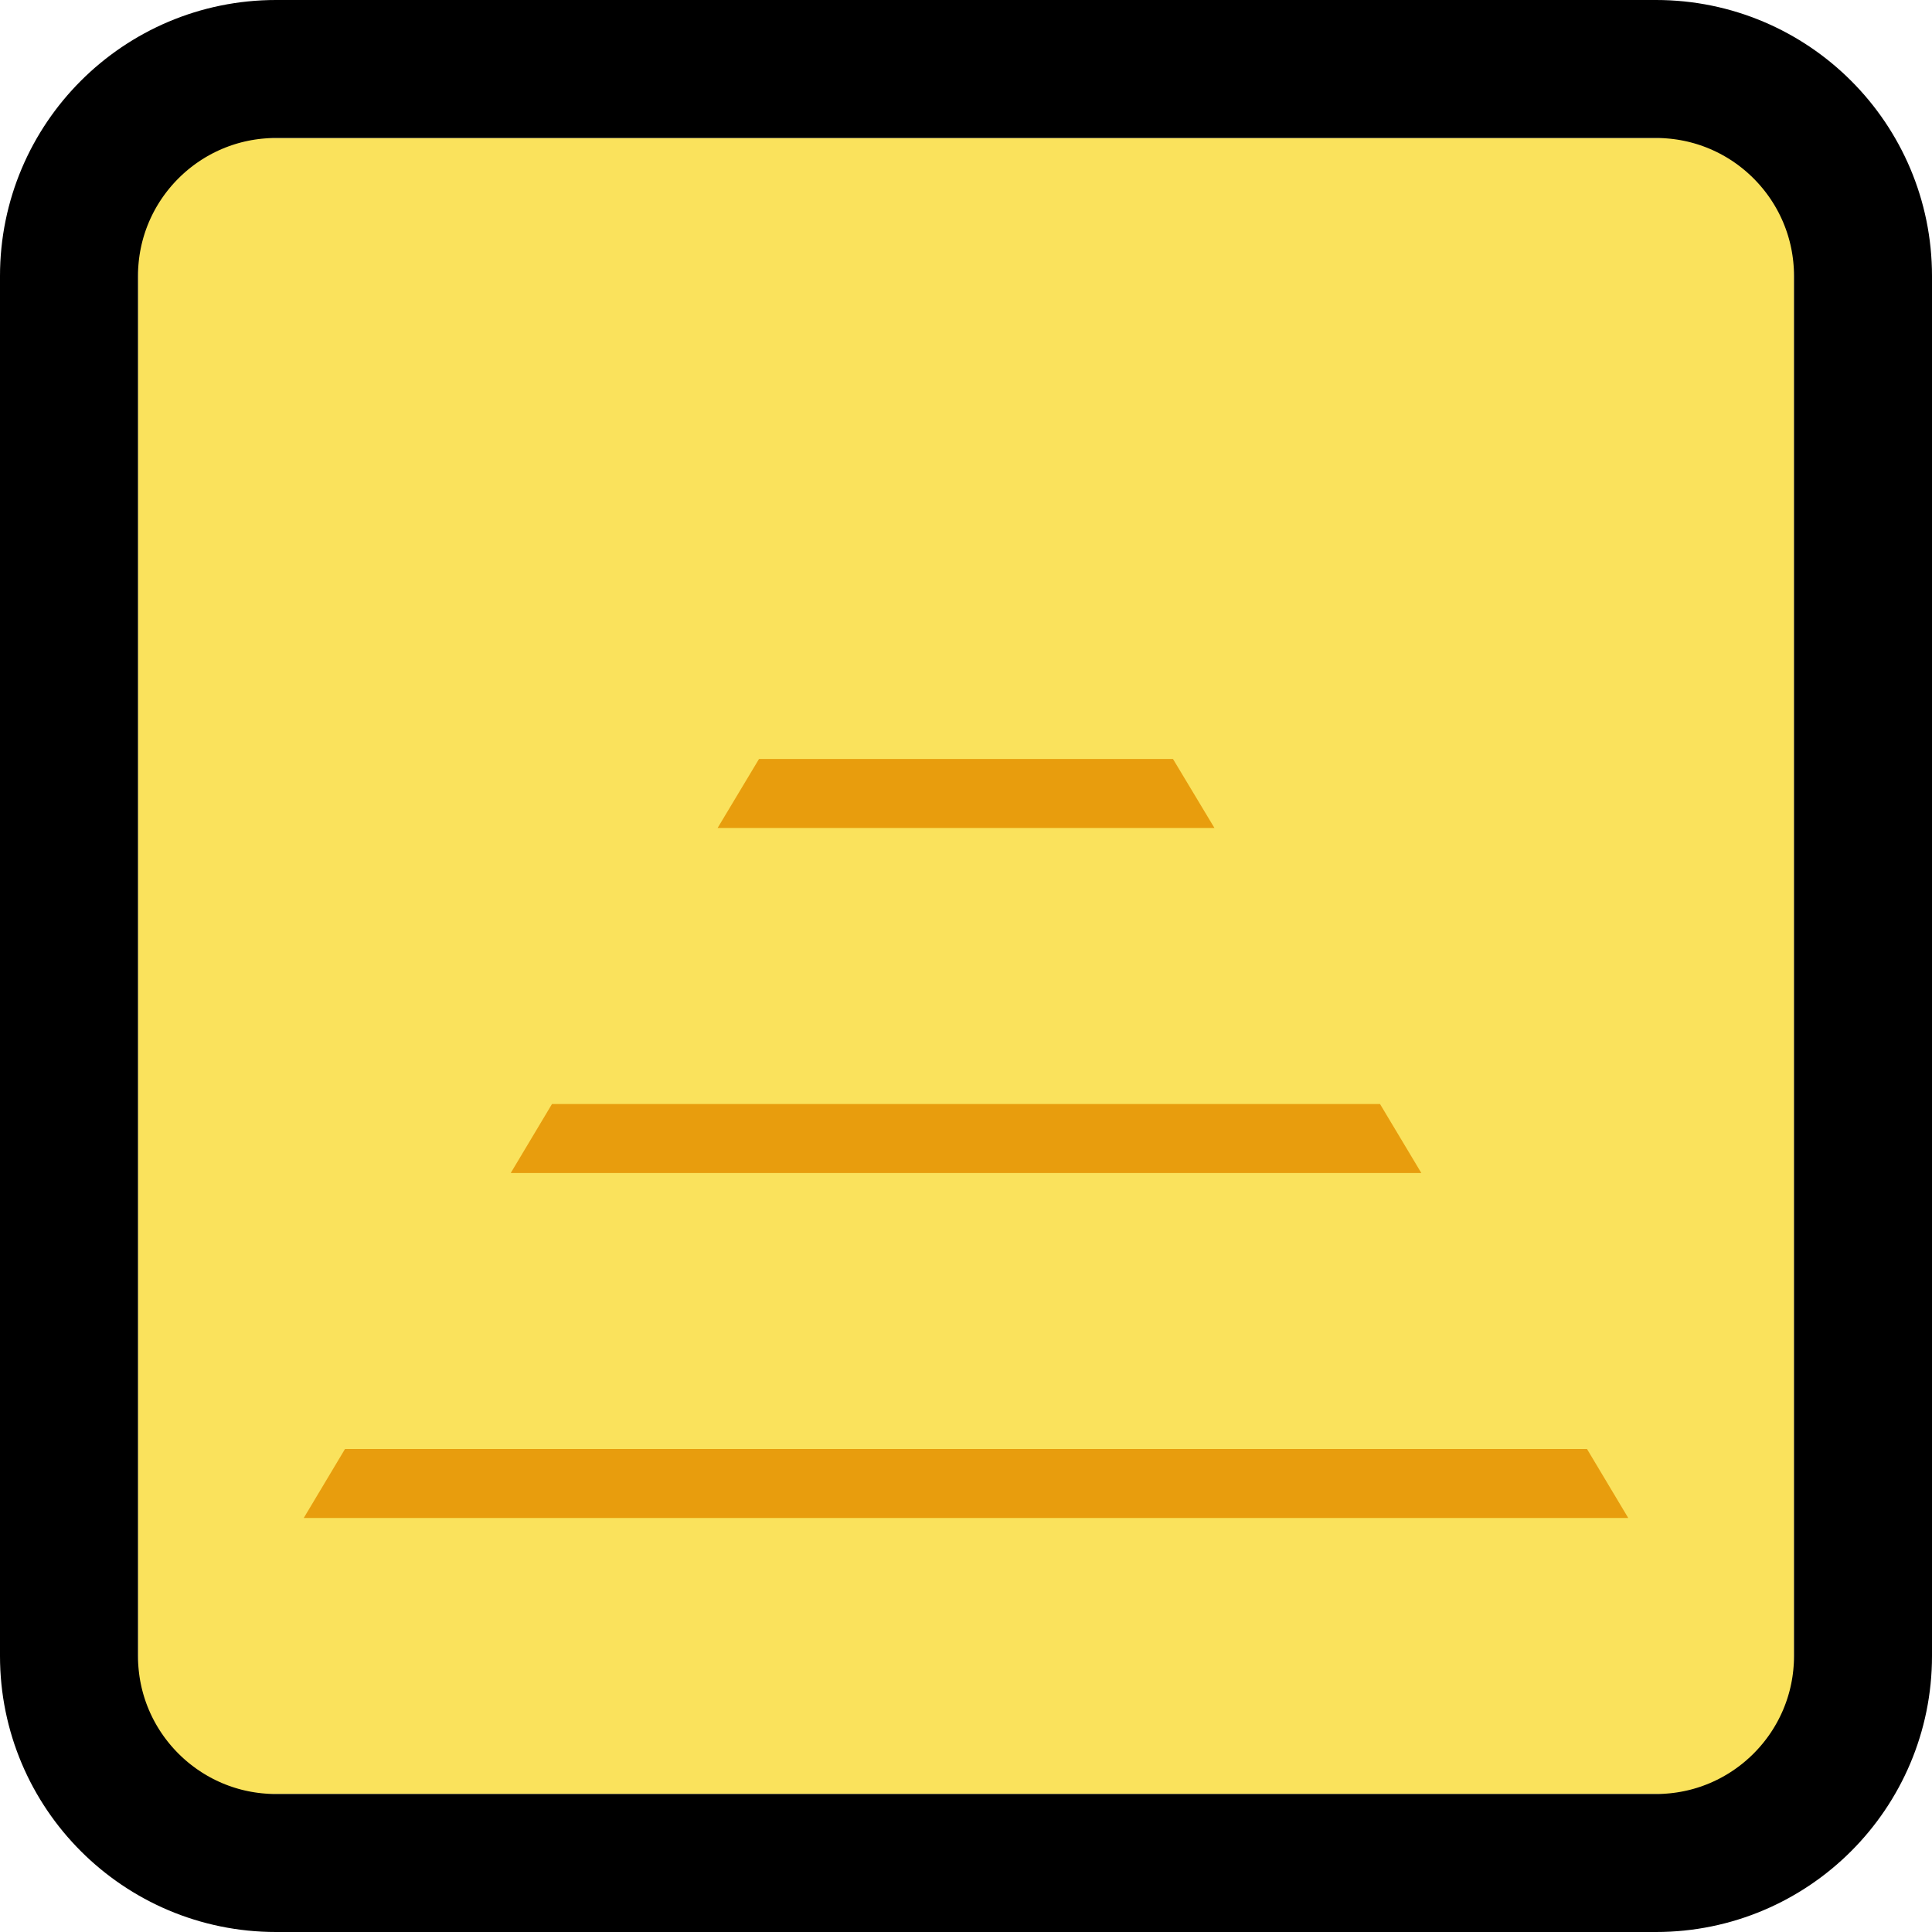
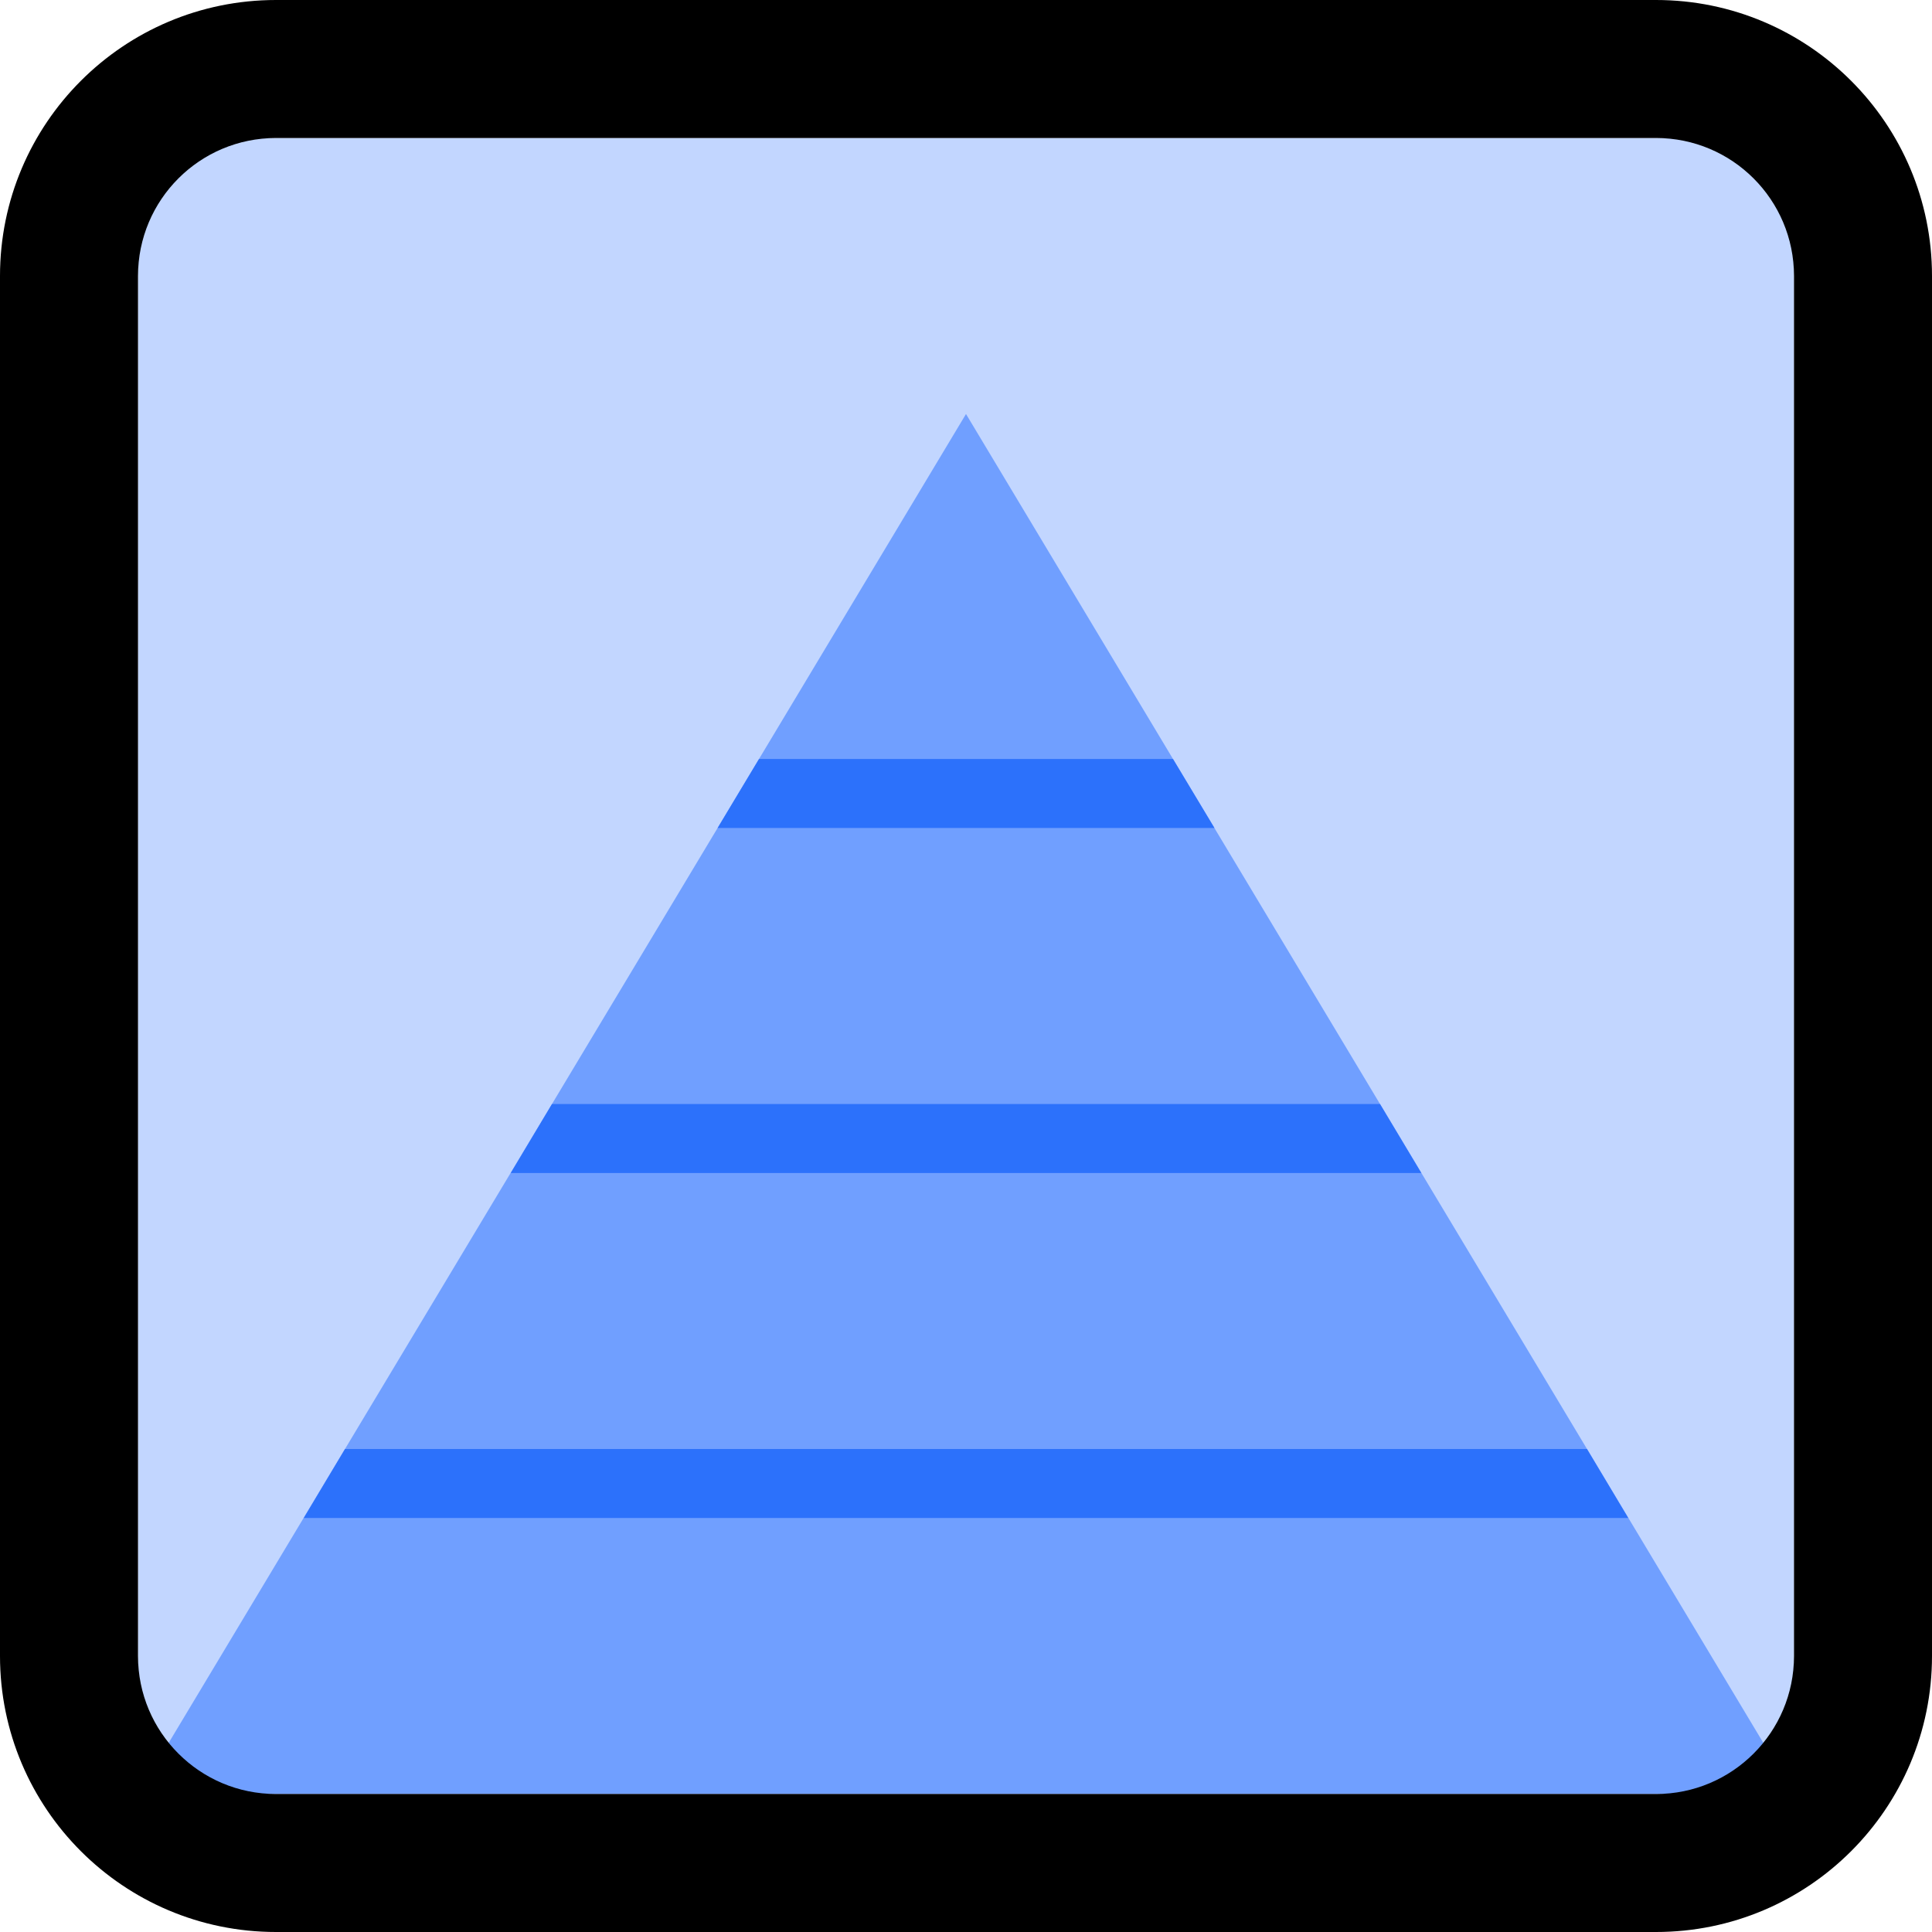
<svg xmlns="http://www.w3.org/2000/svg" version="1.1" width="28" height="28">
  <svg width="28" height="28" viewBox="0 0 28 28" fill="none">
-     <path d="M2 2H26V26H2V2Z" fill="#FAE25C" />
-     <path d="M2 2H26V26H2V2Z" fill="url(#paint0_radial_561_70)" />
-     <path d="M14 6L26 26H2L14 6Z" fill="url(#paint1_linear_561_70)" />
-     <rect x="1" y="1" width="26" height="26" rx="3" stroke="black" stroke-width="2" />
-     <path d="M5 21H23L23.598 22H4.402L5 21Z" fill="#E89D0D" />
-     <path d="M8 16H20L20.599 17H7.402L8 16Z" fill="#E89D0D" />
-     <path d="M11 11H17L17.601 12H10.4L11 11Z" fill="#E89D0D" />
-     <defs>
-       <radialGradient id="SvgjsRadialGradient1006" cx="0" cy="0" r="1" gradientUnits="userSpaceOnUse" gradientTransform="translate(14 14) rotate(90) scale(12)">
-         <stop offset="0.455" stop-color="#FFF2AC" />
-         <stop offset="1" stop-color="#FFE348" />
-       </radialGradient>
-       <linearGradient id="SvgjsLinearGradient1005" x1="14" y1="6" x2="14" y2="26" gradientUnits="userSpaceOnUse">
-         <stop stop-color="#FFD42A" />
-         <stop offset="1" stop-color="#F3A611" />
-       </linearGradient>
-     </defs>
+     <path d="M2 2H26V26H2V2Z" fill="#C2D6FF" />
+     <path d="M14 6L26 26H2L14 6Z" fill="#709FFF" />
+     <path d="M5 21H23L23.598 22H4.402L5 21Z" fill="#2C71FB" />
+     <path d="M8 16H20L20.599 17H7.402L8 16Z" fill="#2C71FB" />
+     <path d="M11 11H17L17.601 12H10.4L11 11Z" fill="#2C71FB" />
+     <path fill-rule="evenodd" clip-rule="evenodd" d="M24 2H4C2.895 2 2 2.895 2 4V24C2 25.105 2.895 26 4 26H24C25.105 26 26 25.105 26 24V4C26 2.895 25.105 2 24 2ZM4 0C1.791 0 0 1.791 0 4V24C0 26.209 1.791 28 4 28H24C26.209 28 28 26.209 28 24V4C28 1.791 26.209 0 24 0H4Z" fill="black" />
  </svg>
  <style>@media (prefers-color-scheme: light) { :root { filter: none; } }
@media (prefers-color-scheme: dark) { :root { filter: none; } }
</style>
</svg>
